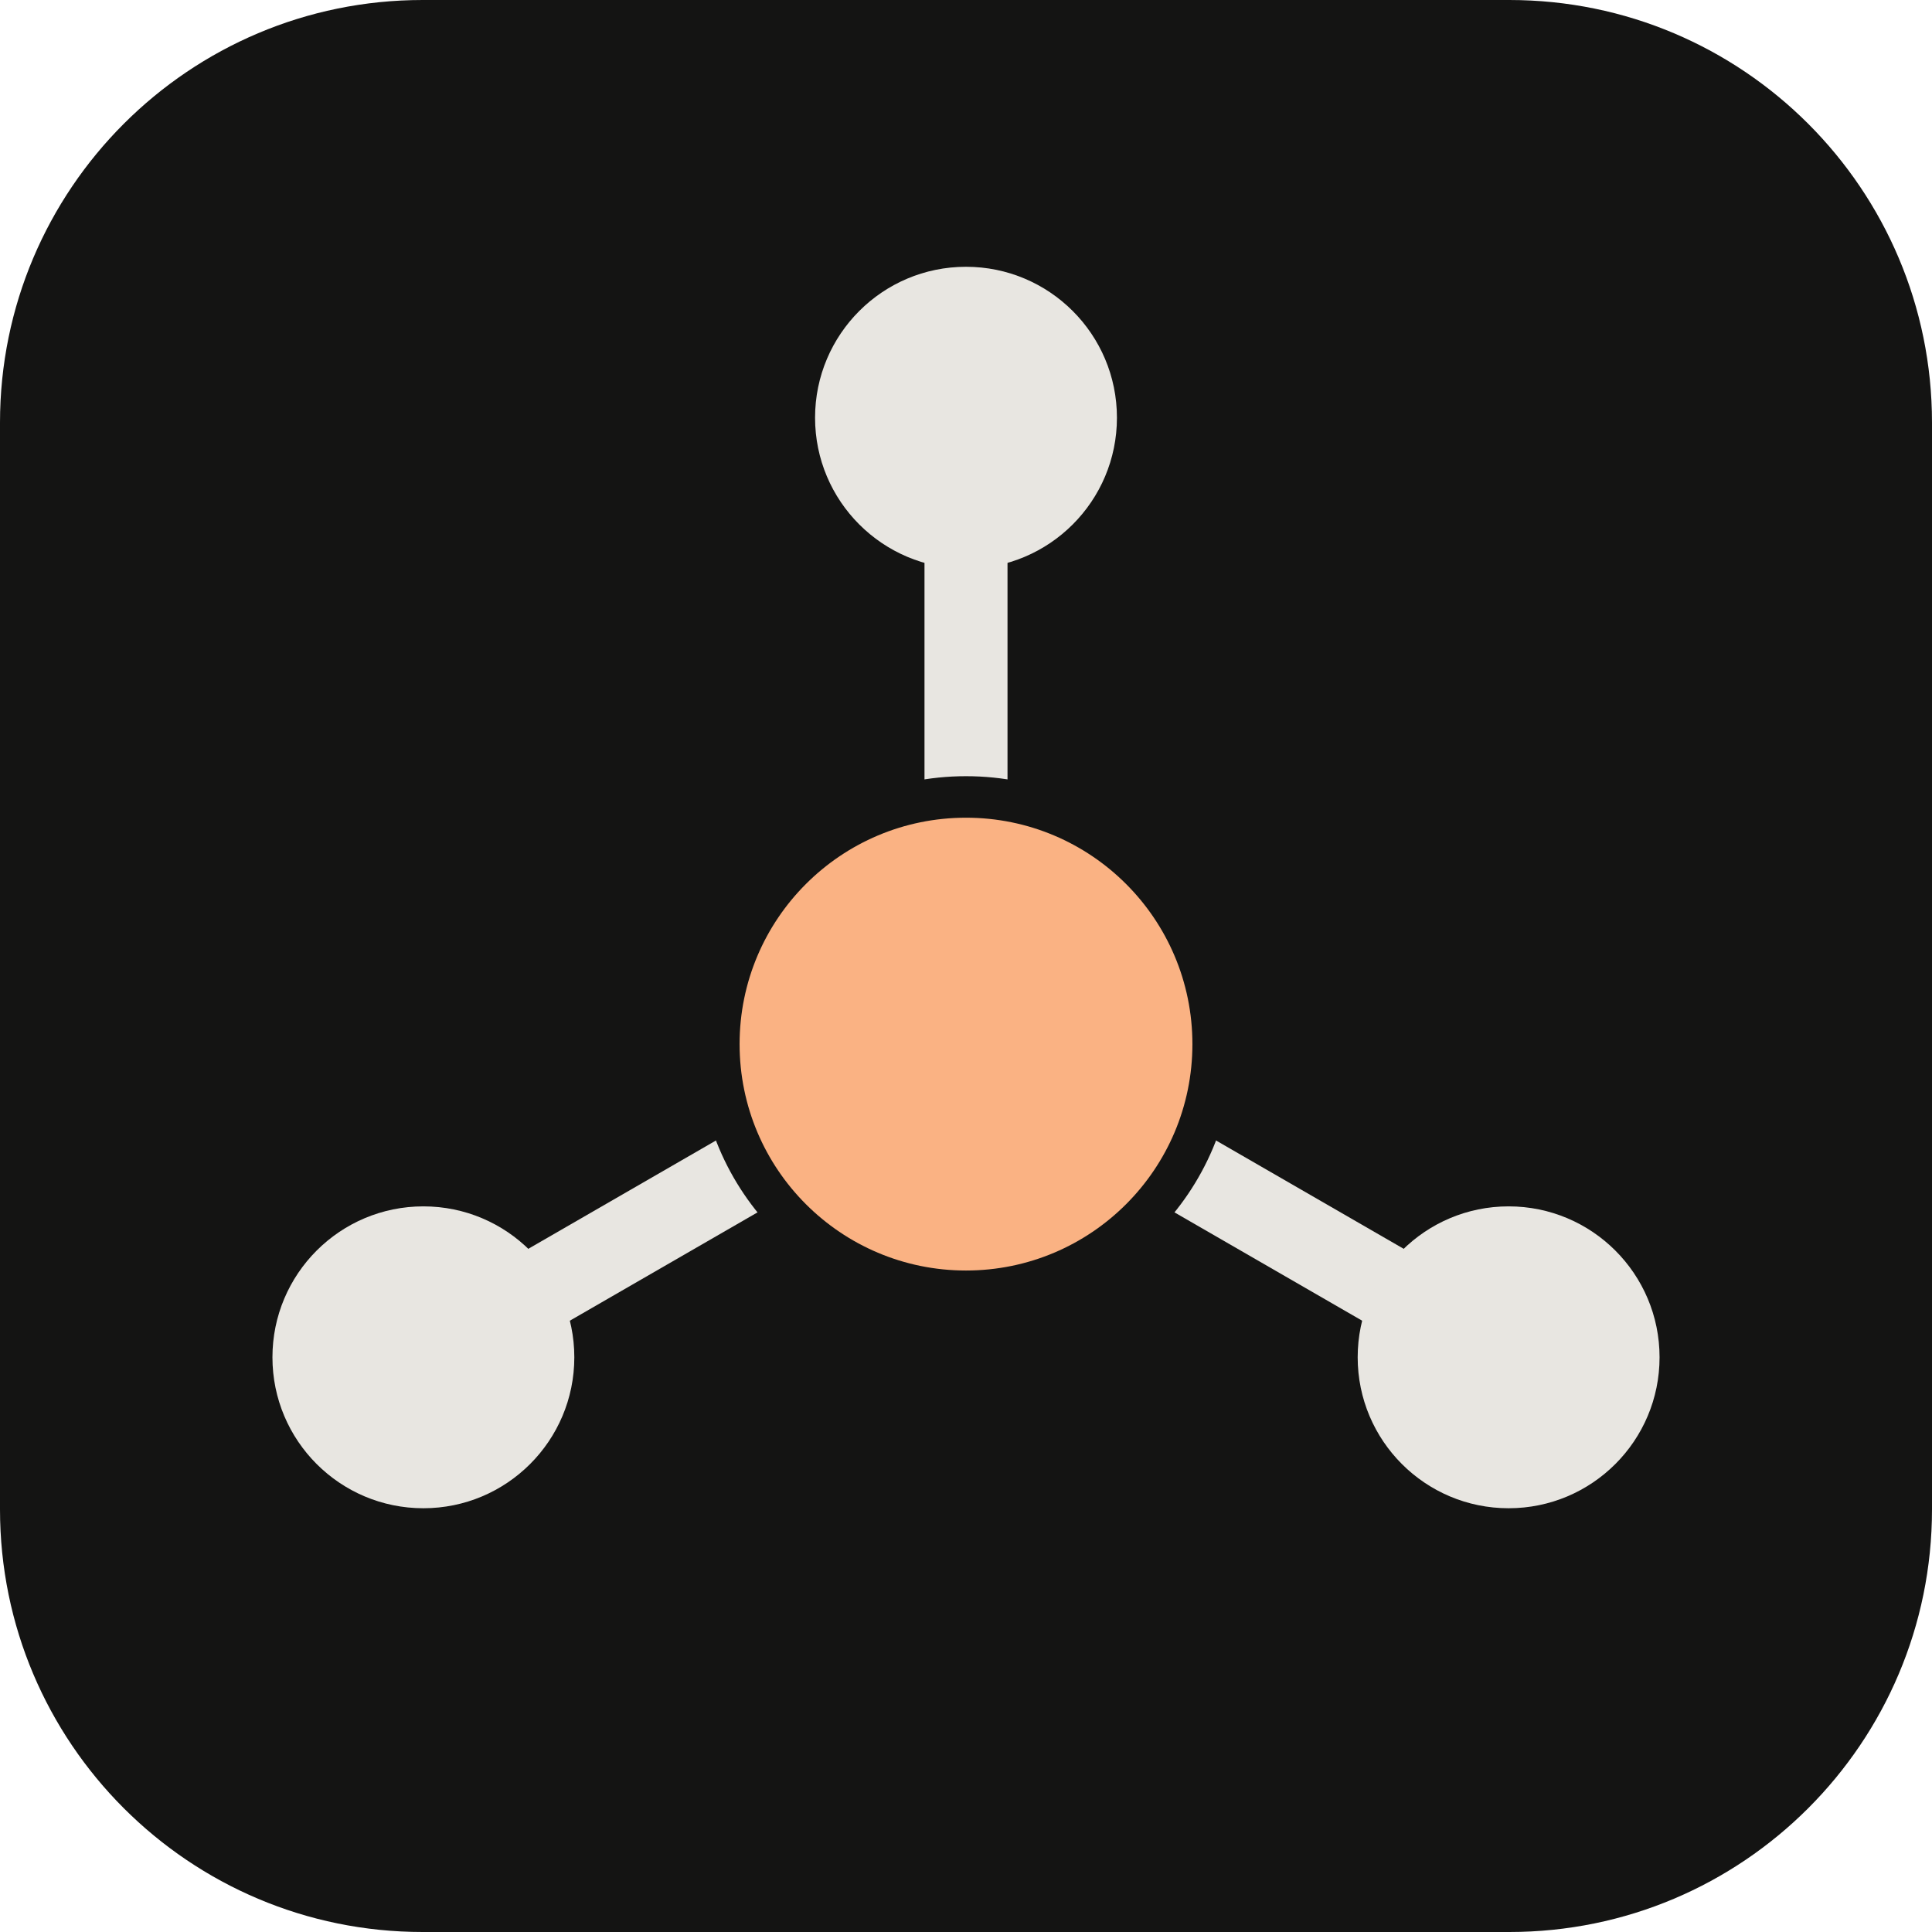
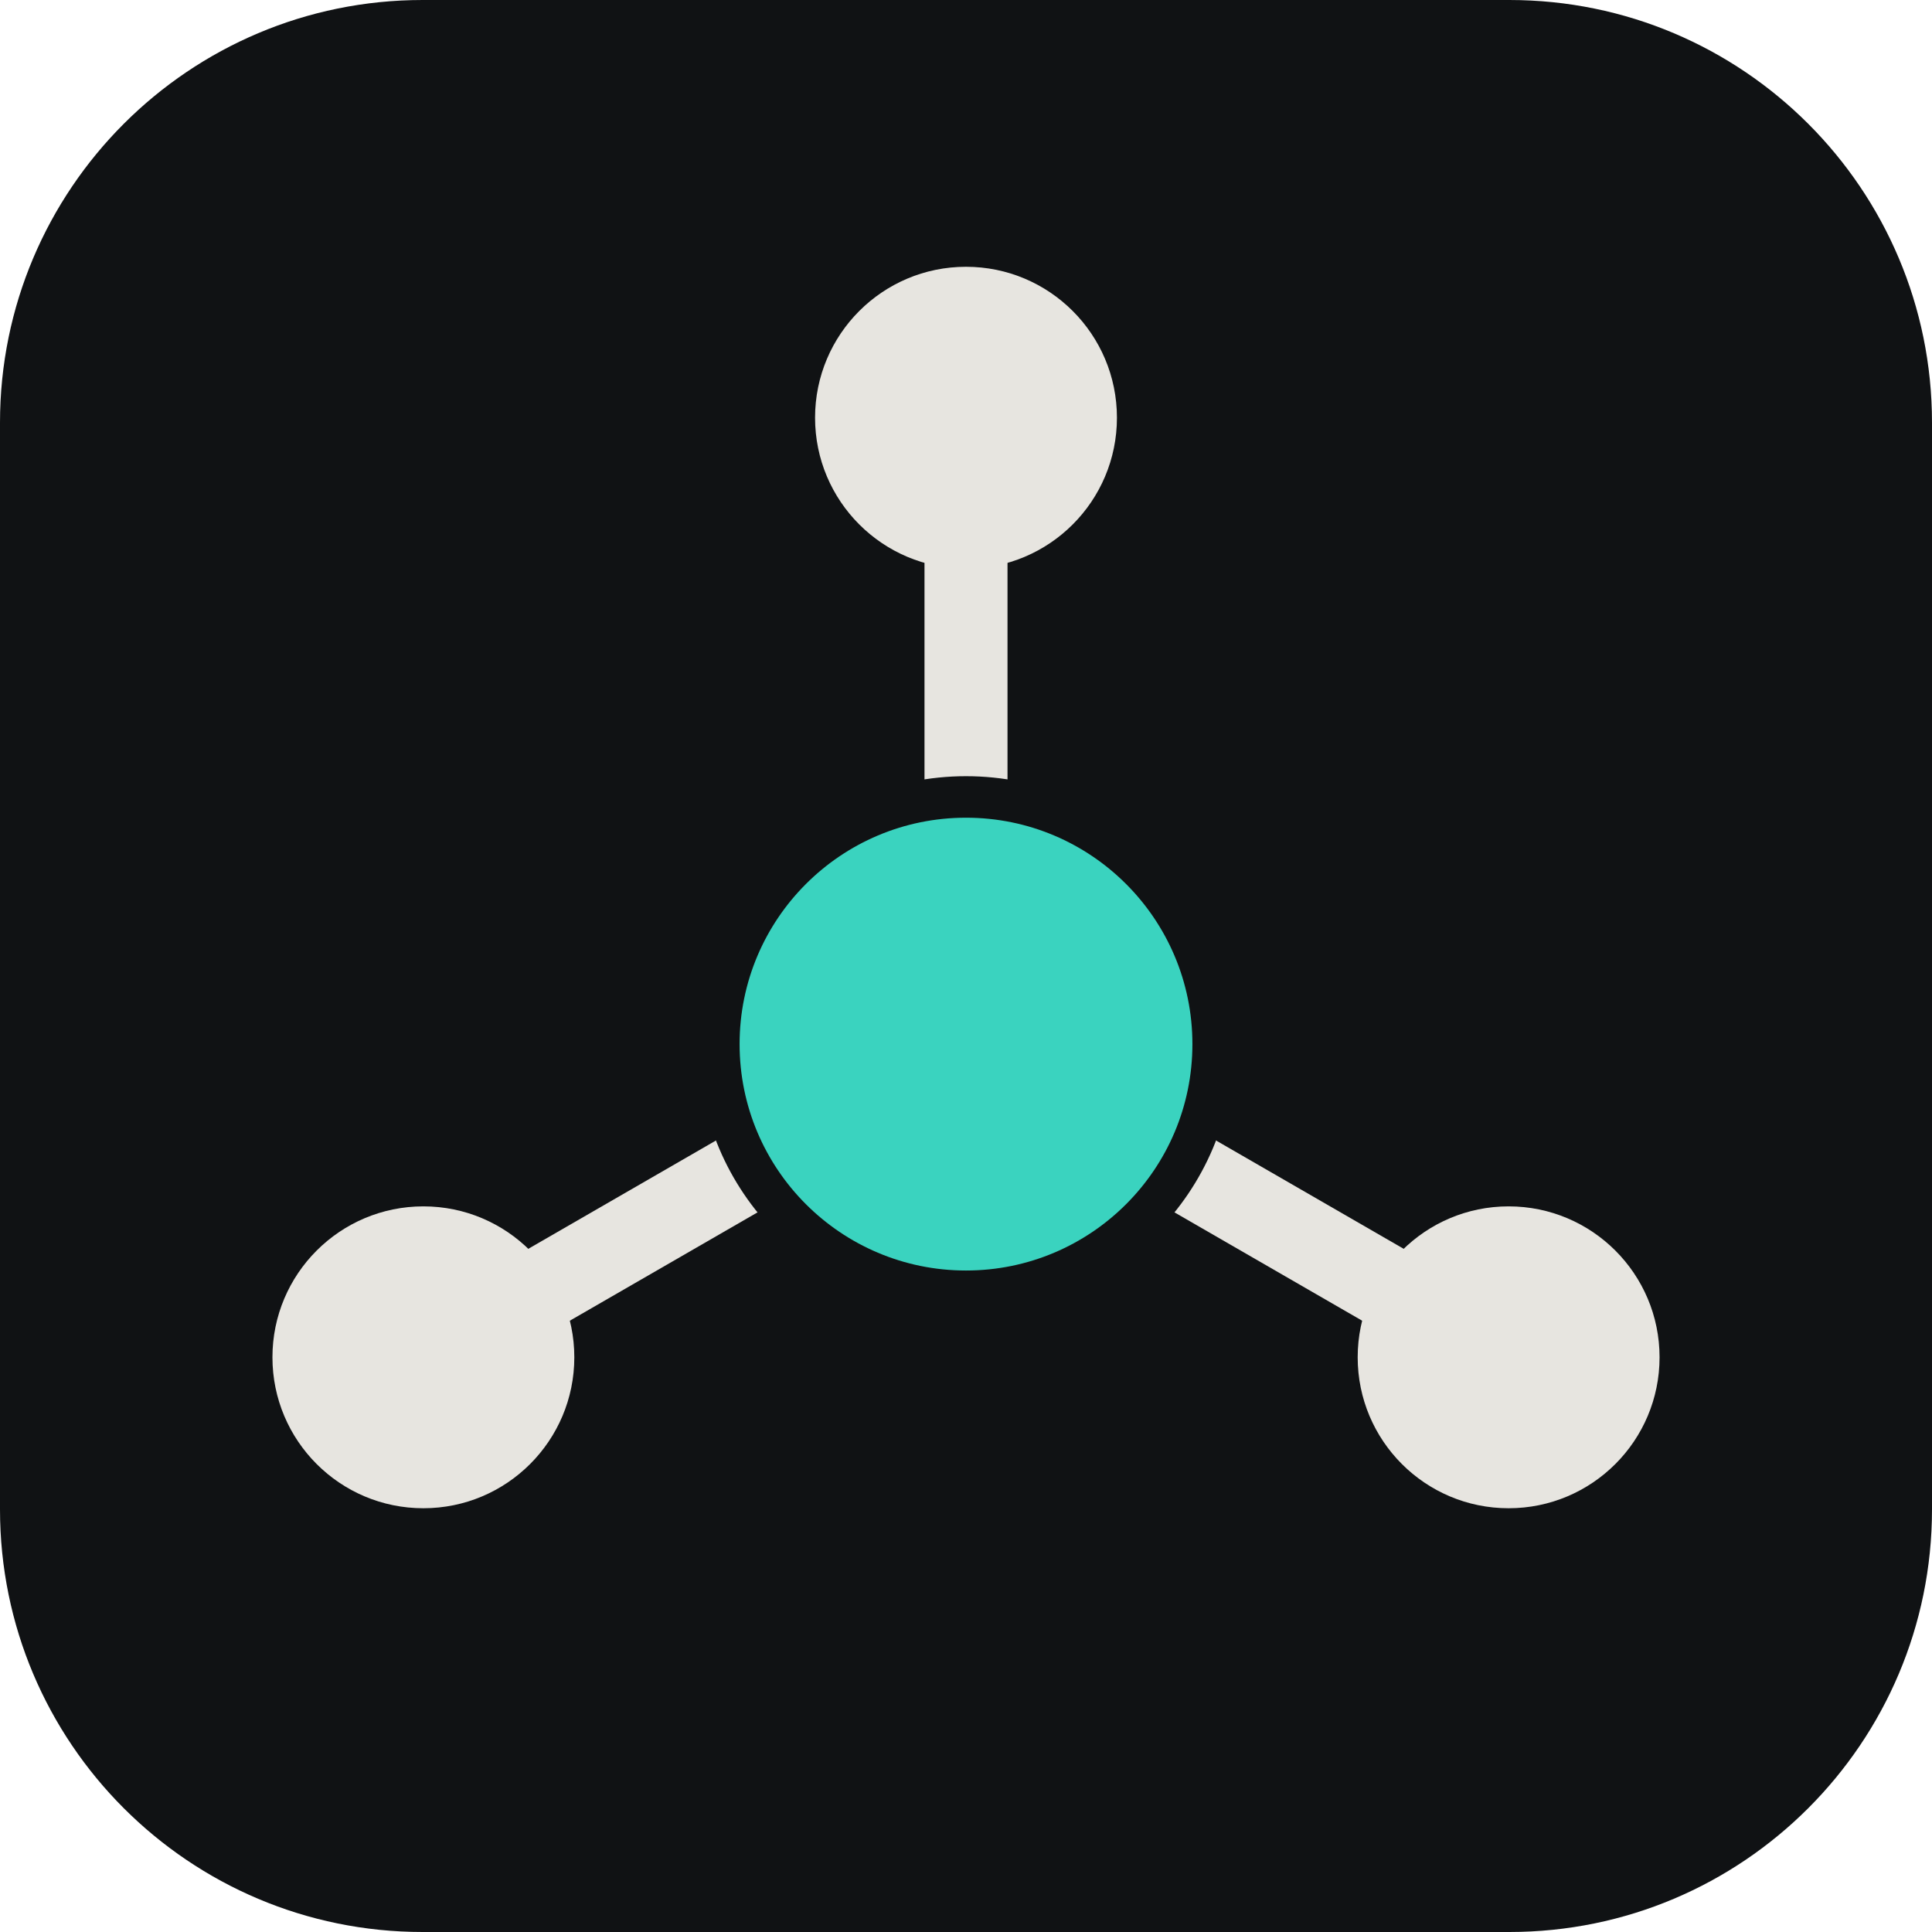
<svg xmlns="http://www.w3.org/2000/svg" viewBox="0 0 512 512">
-   <rect width="512" height="512" rx="112" fill="#141413" />
+   <rect width="512" height="512" rx="112" fill="#101214" />
  <g transform="translate(0 20.7)">
-     <g stroke="#e8e6e1" stroke-width="22" stroke-linecap="round">
+     <g stroke="#e7e5e0" stroke-width="22" stroke-linecap="round">
      <line x1="256" y1="256" x2="256" y2="90" />
      <line x1="256" y1="256" x2="399.8" y2="339" />
      <line x1="256" y1="256" x2="112.2" y2="339" />
    </g>
-     <g fill="#e8e6e1">
+     <g fill="#e7e5e0">
      <circle cx="256" cy="90" r="40" />
      <circle cx="399.8" cy="339" r="40" />
      <circle cx="112.2" cy="339" r="40" />
    </g>
-     <circle cx="256" cy="256" r="71" fill="#141413" />
-     <circle cx="256" cy="256" r="60" fill="#fab283" />
+     <circle cx="256" cy="256" r="71" fill="#101214" />
+     <circle cx="256" cy="256" r="60" fill="#3ad3bf" />
  </g>
</svg>
